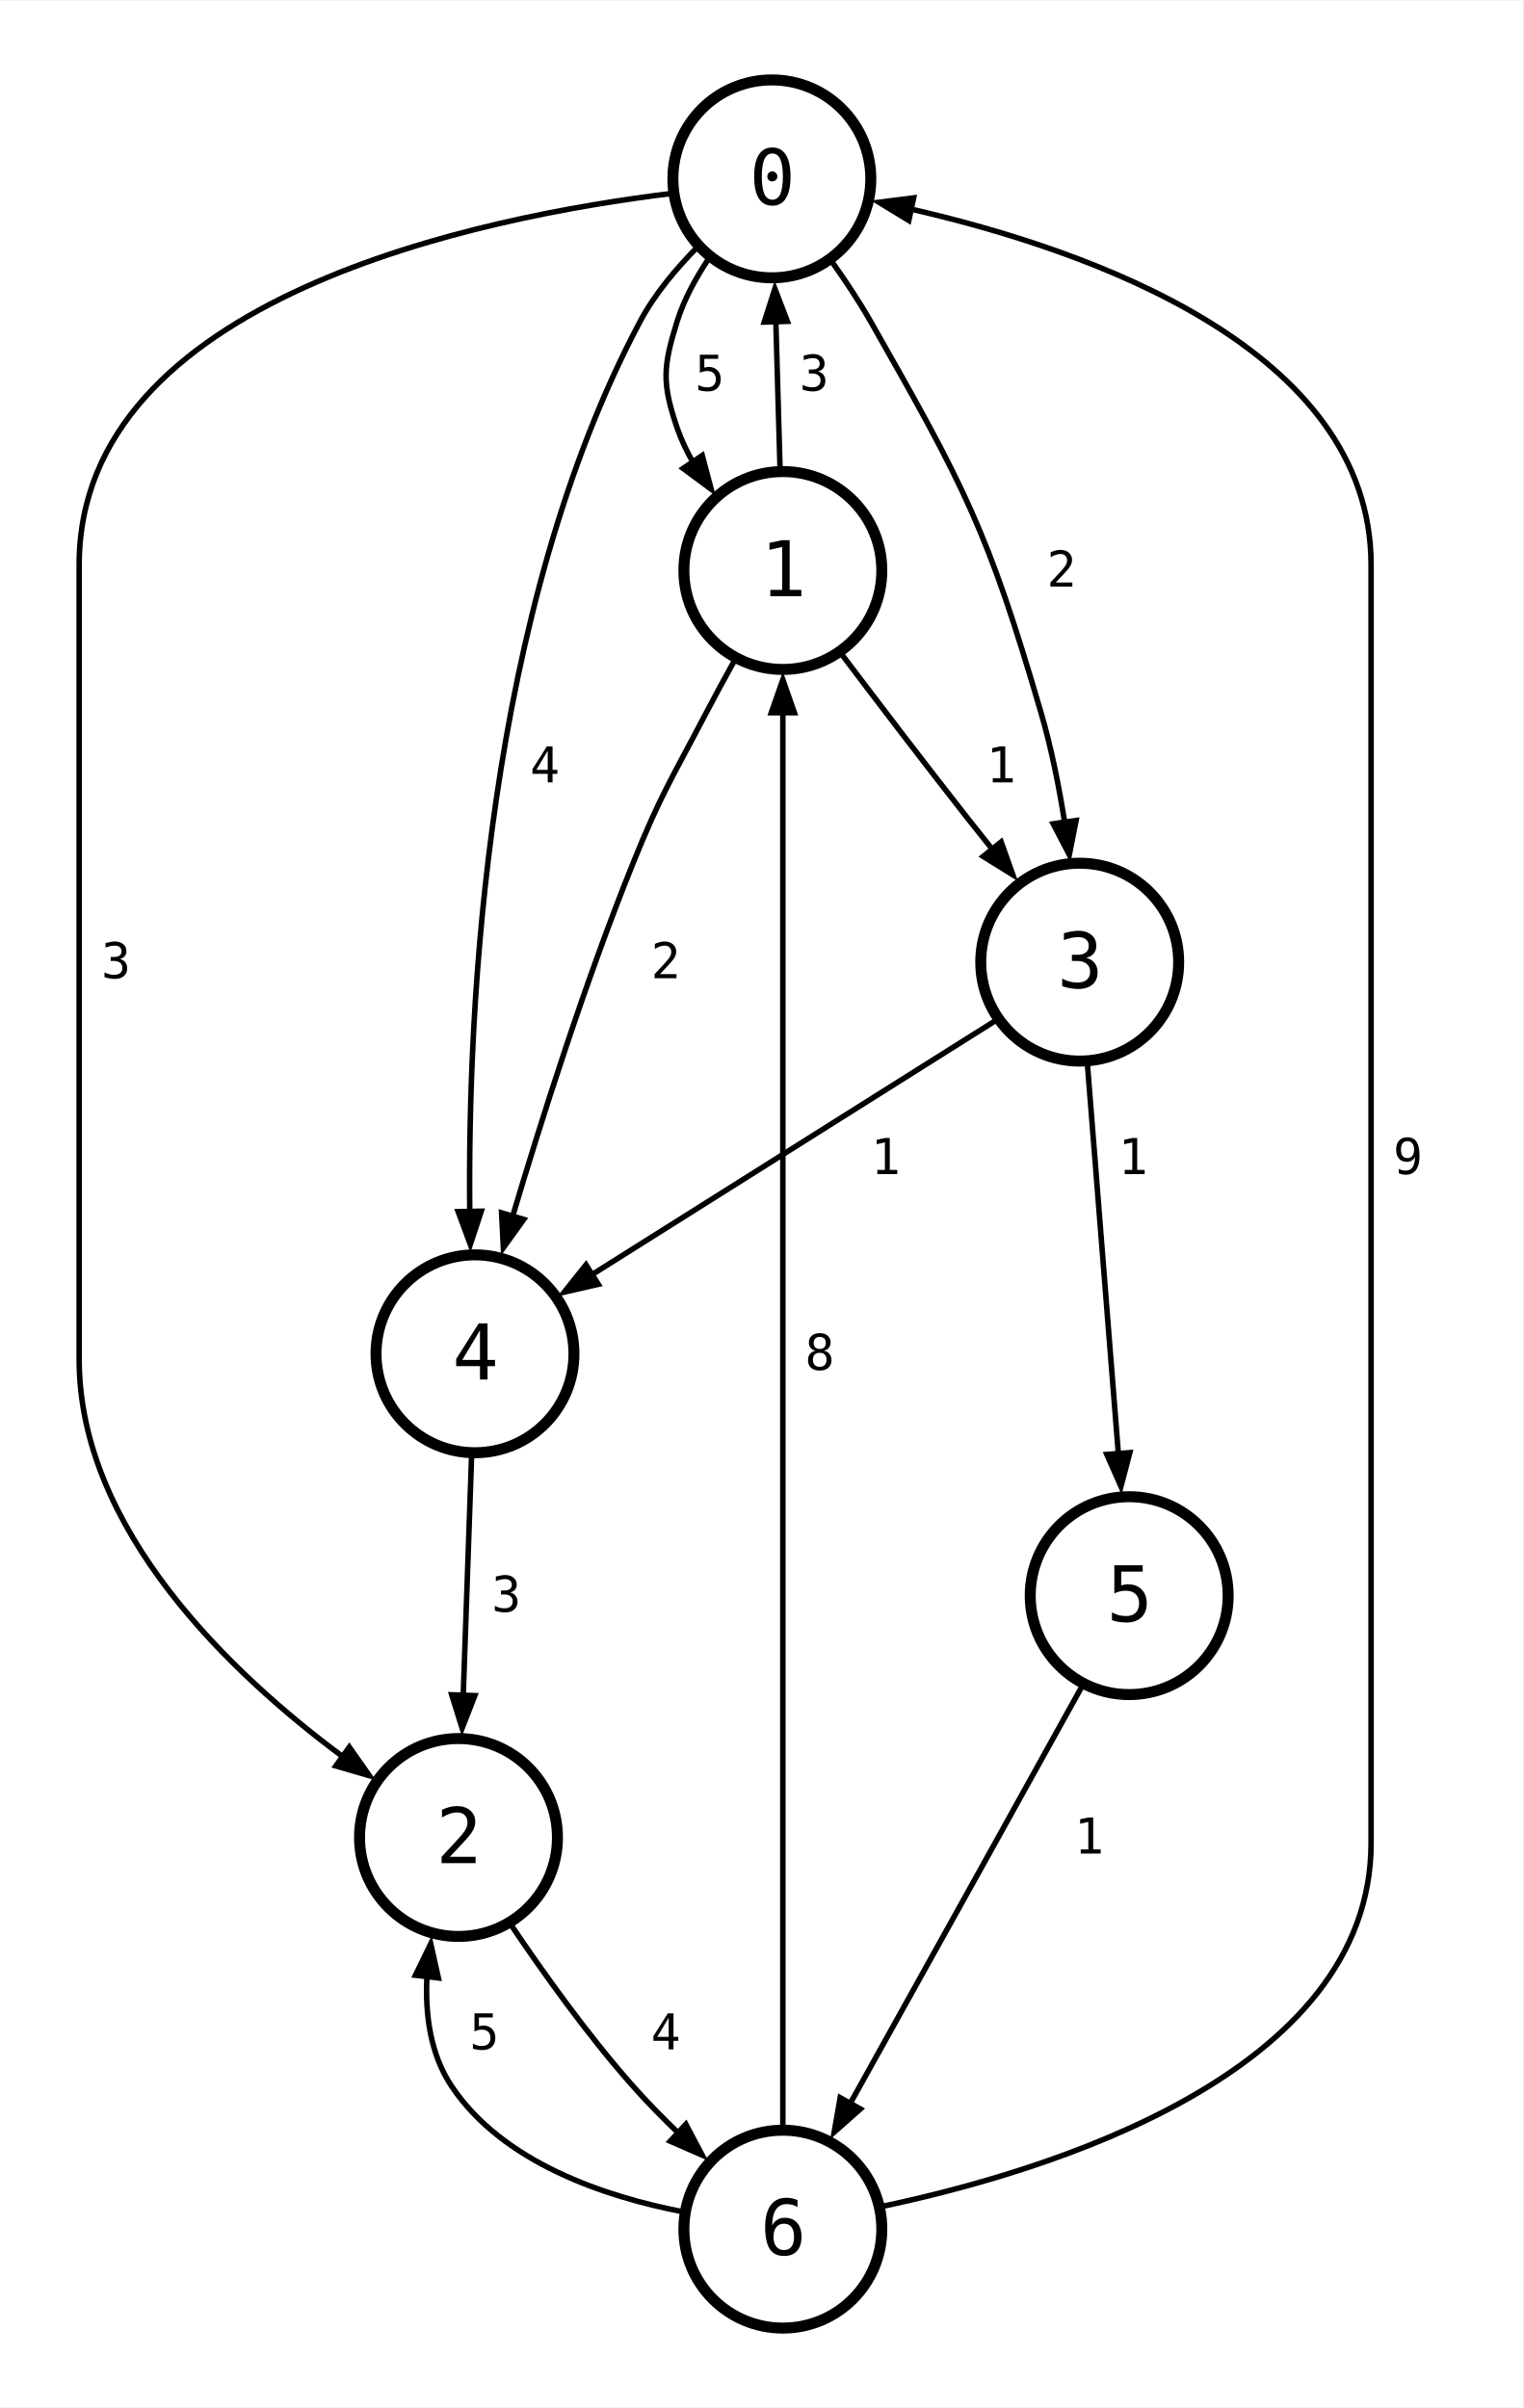
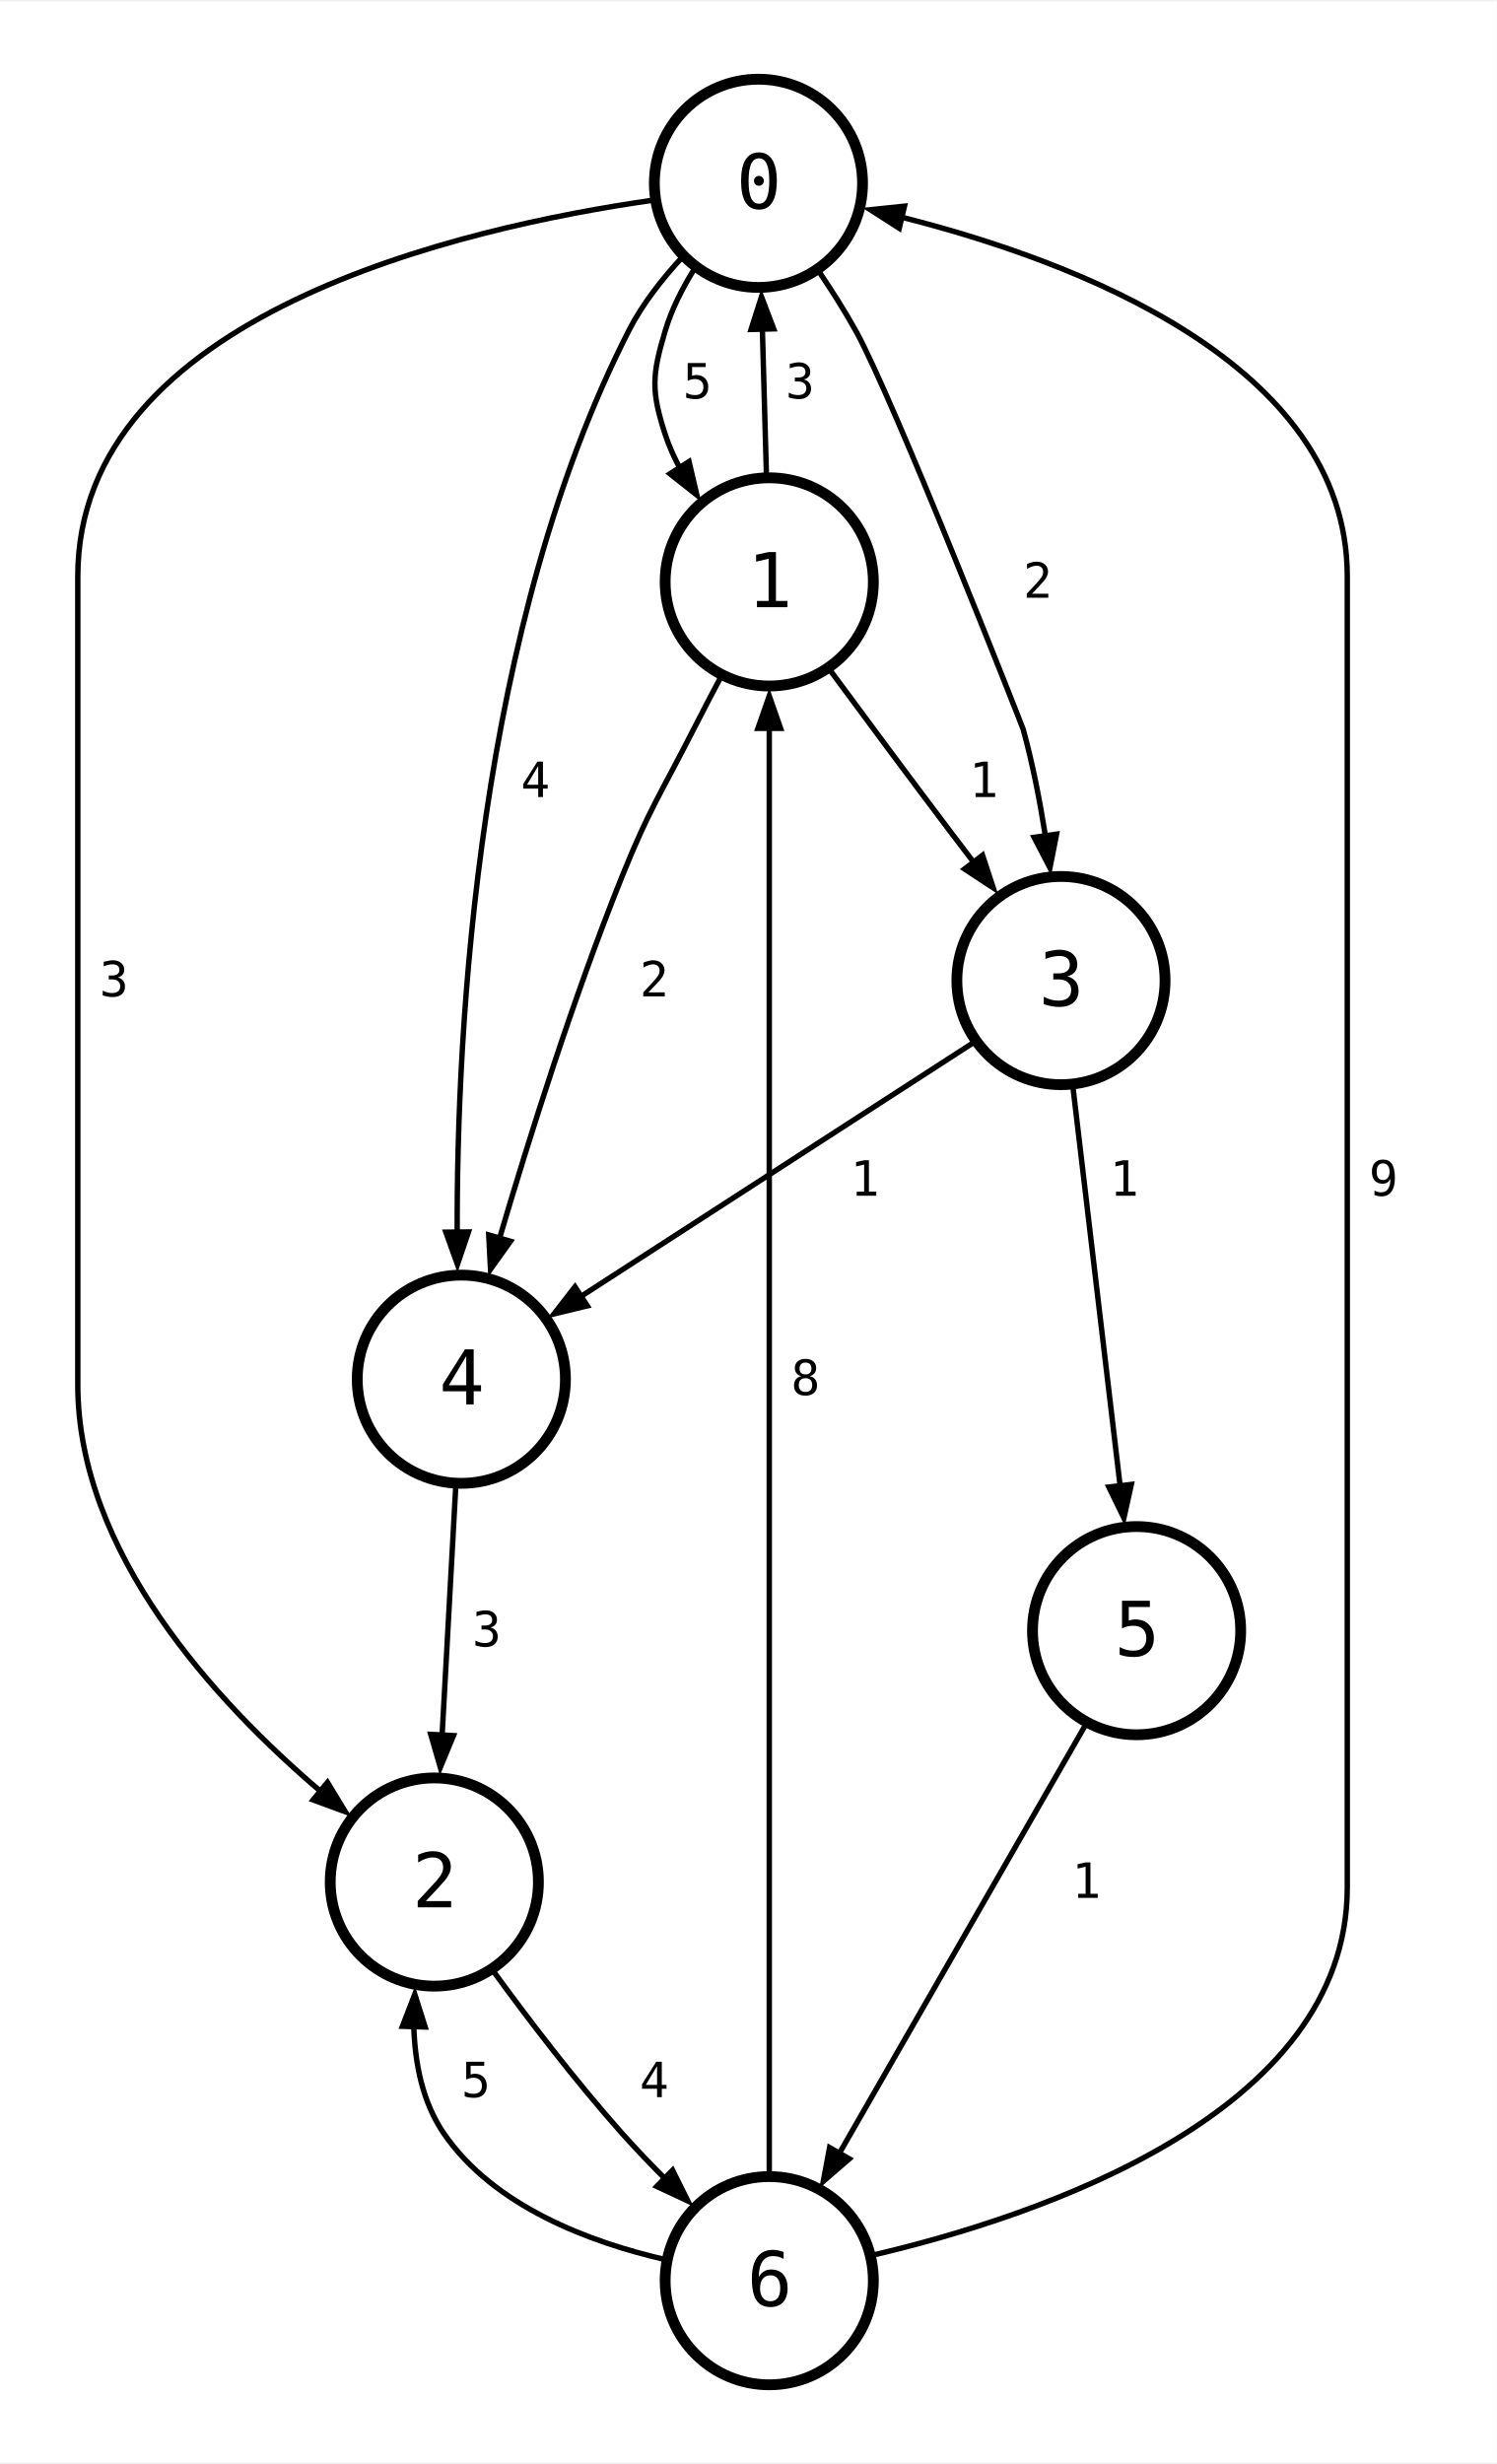
- <svg xmlns="http://www.w3.org/2000/svg" width="277pt" height="438pt" viewBox="0.00 0.00 277.05 437.80">
-   <g id="graph0" class="graph" transform="scale(1 1) rotate(0) translate(14.4 423.4)">
-     <polygon fill="white" stroke="none" points="-14.4,14.4 -14.4,-423.4 262.65,-423.4 262.65,14.4 -14.4,14.4" />
+ <svg xmlns="http://www.w3.org/2000/svg" width="277pt" height="456pt" viewBox="0.00 0.00 277.05 455.56">
+   <g id="graph0" class="graph" transform="scale(1 1) rotate(0) translate(14.4 441.16)">
+     <polygon fill="white" stroke="none" points="-14.4,14.4 -14.4,-441.16 262.65,-441.16 262.65,14.4 -14.4,14.4" />
    <g id="node1" class="node">
-       <ellipse fill="none" stroke="black" stroke-width="2" cx="126" cy="-391" rx="18" ry="18" />
-       <text text-anchor="start" x="121.88" y="-386.32" font-family="monospace" font-size="14.00">0</text>
+       <ellipse fill="none" stroke="black" stroke-width="2" cx="126" cy="-407.49" rx="19.27" ry="19.27" />
+       <text text-anchor="start" x="121.88" y="-402.82" font-family="monospace" font-size="14.00">0</text>
    </g>
    <g id="node2" class="node">
-       <ellipse fill="none" stroke="black" stroke-width="2" cx="128" cy="-319.75" rx="18" ry="18" />
-       <text text-anchor="start" x="123.88" y="-315.07" font-family="monospace" font-size="14.00">1</text>
+       <ellipse fill="none" stroke="black" stroke-width="2" cx="128" cy="-333.71" rx="19.27" ry="19.27" />
+       <text text-anchor="start" x="123.88" y="-329.03" font-family="monospace" font-size="14.00">1</text>
    </g>
    <g id="edge1" class="edge">
-       <path fill="none" stroke="black" d="M114.53,-376.51C112.16,-372.98 110,-369.03 108.75,-365 106.21,-356.83 105.99,-353.85 108.75,-345.75 109.51,-343.52 110.56,-341.33 111.77,-339.24" />
-       <polygon fill="black" stroke="black" points="113.34,-340.68 114.97,-334.53 109.86,-338.32 113.34,-340.68" />
-       <text text-anchor="start" x="112" y="-352.45" font-family="monospace" font-size="9.00">5</text>
+       <path fill="none" stroke="black" d="M114.17,-391.69C111.94,-388.13 109.94,-384.2 108.75,-380.22 106.3,-372.03 106.09,-369.11 108.75,-360.97 109.47,-358.77 110.45,-356.6 111.6,-354.51" />
+       <polygon fill="black" stroke="black" points="113.15,-355.98 114.6,-349.79 109.61,-353.72 113.15,-355.98" />
+       <text text-anchor="start" x="112" y="-367.67" font-family="monospace" font-size="9.00">5</text>
    </g>
    <g id="node3" class="node">
-       <ellipse fill="none" stroke="black" stroke-width="2" cx="69" cy="-89.25" rx="18" ry="18" />
-       <text text-anchor="start" x="64.88" y="-84.58" font-family="monospace" font-size="14.00">2</text>
+       <ellipse fill="none" stroke="black" stroke-width="2" cx="66" cy="-93.06" rx="19.27" ry="19.27" />
+       <text text-anchor="start" x="61.88" y="-88.38" font-family="monospace" font-size="14.00">2</text>
    </g>
    <g id="edge2" class="edge">
-       <path fill="none" stroke="black" d="M107.95,-388.37C73.11,-384.13 0,-369.42 0,-320.75 0,-320.75 0,-320.75 0,-176.25 0,-145.2 27.71,-118.97 48,-103.92" />
-       <polygon fill="black" stroke="black" points="49.14,-105.69 52.8,-100.49 46.69,-102.27 49.14,-105.69" />
-       <text text-anchor="start" x="4" y="-245.57" font-family="monospace" font-size="9.00">3</text>
+       <path fill="none" stroke="black" d="M106.59,-404.38C71.24,-399.34 0,-383.17 0,-334.71 0,-334.71 0,-334.71 0,-185.13 0,-153.99 25.62,-126.3 44.94,-109.85" />
+       <polygon fill="black" stroke="black" points="46.22,-111.51 49.52,-106.07 43.56,-108.26 46.22,-111.51" />
+       <text text-anchor="start" x="4" y="-256.99" font-family="monospace" font-size="9.00">3</text>
    </g>
    <g id="node4" class="node">
-       <ellipse fill="none" stroke="black" stroke-width="2" cx="182" cy="-248.5" rx="18" ry="18" />
-       <text text-anchor="start" x="177.88" y="-243.82" font-family="monospace" font-size="14.00">3</text>
+       <ellipse fill="none" stroke="black" stroke-width="2" cx="182" cy="-259.92" rx="19.27" ry="19.27" />
+       <text text-anchor="start" x="177.88" y="-255.24" font-family="monospace" font-size="14.00">3</text>
    </g>
    <g id="edge3" class="edge">
-       <path fill="none" stroke="black" d="M136.83,-376.07C139.33,-372.55 141.88,-368.72 144,-365 161.08,-334.98 165.34,-326.9 175,-293.75 176.85,-287.42 178.24,-280.42 179.27,-273.9" />
-       <polygon fill="black" stroke="black" points="181.34,-274.27 180.11,-268.03 177.18,-273.67 181.34,-274.27" />
-       <text text-anchor="start" x="176" y="-316.82" font-family="monospace" font-size="9.00">2</text>
+       <path fill="none" stroke="black" d="M137.15,-391.24C139.54,-387.7 141.96,-383.9 144,-380.22 150.97,-367.71 174.88,-306.86 175,-306.44 176.75,-300.12 178.09,-293.19 179.12,-286.68" />
+       <polygon fill="black" stroke="black" points="181.19,-287.02 179.96,-280.79 177.03,-286.43 181.19,-287.02" />
+       <text text-anchor="start" x="175" y="-330.78" font-family="monospace" font-size="9.00">2</text>
    </g>
    <g id="node5" class="node">
-       <ellipse fill="none" stroke="black" stroke-width="2" cx="72" cy="-177.25" rx="18" ry="18" />
-       <text text-anchor="start" x="67.88" y="-172.57" font-family="monospace" font-size="14.00">4</text>
+       <ellipse fill="none" stroke="black" stroke-width="2" cx="71" cy="-186.13" rx="19.27" ry="19.27" />
+       <text text-anchor="start" x="66.88" y="-181.46" font-family="monospace" font-size="14.00">4</text>
    </g>
    <g id="edge4" class="edge">
-       <path fill="none" stroke="black" d="M112.52,-378.64C108.59,-374.69 104.65,-370 102,-365 74.05,-312.33 70.66,-240.42 71.05,-203.06" />
-       <polygon fill="black" stroke="black" points="73.14,-203.19 71.15,-197.15 68.94,-203.11 73.14,-203.19" />
-       <text text-anchor="start" x="82" y="-281.2" font-family="monospace" font-size="9.00">4</text>
+       <path fill="none" stroke="black" d="M112,-393.93C108.24,-389.89 104.53,-385.18 102,-380.22 74.07,-325.51 70.13,-251.68 70.23,-213.09" />
+       <polygon fill="black" stroke="black" points="72.32,-213.39 70.28,-207.37 68.13,-213.35 72.32,-213.39" />
+       <text text-anchor="start" x="82" y="-293.89" font-family="monospace" font-size="9.00">4</text>
    </g>
    <g id="edge5" class="edge">
-       <path fill="none" stroke="black" d="M127.5,-337.98C127.26,-346.21 126.98,-356.21 126.72,-365.23" />
-       <polygon fill="black" stroke="black" points="124.62,-364.95 126.55,-371.01 128.82,-365.08 124.62,-364.95" />
-       <text text-anchor="start" x="131" y="-352.45" font-family="monospace" font-size="9.00">3</text>
+       <path fill="none" stroke="black" d="M127.48,-353.38C127.25,-361.71 126.97,-371.67 126.72,-380.7" />
+       <polygon fill="black" stroke="black" points="124.63,-380.44 126.56,-386.49 128.82,-380.55 124.63,-380.44" />
+       <text text-anchor="start" x="131" y="-367.67" font-family="monospace" font-size="9.00">3</text>
    </g>
    <g id="edge6" class="edge">
-       <path fill="none" stroke="black" d="M138.54,-304.72C145.14,-295.98 153.87,-284.53 161.75,-274.5 163.2,-272.66 164.72,-270.74 166.25,-268.84" />
-       <polygon fill="black" stroke="black" points="167.71,-270.37 169.84,-264.38 164.44,-267.73 167.71,-270.37" />
-       <text text-anchor="start" x="165" y="-281.2" font-family="monospace" font-size="9.00">1</text>
+       <path fill="none" stroke="black" d="M139.18,-317.48C145.72,-308.61 154.16,-297.23 161.75,-287.19 163.14,-285.35 164.59,-283.44 166.05,-281.54" />
+       <polygon fill="black" stroke="black" points="167.48,-283.12 169.46,-277.08 164.15,-280.57 167.48,-283.12" />
+       <text text-anchor="start" x="165" y="-293.89" font-family="monospace" font-size="9.00">1</text>
    </g>
    <g id="edge7" class="edge">
-       <path fill="none" stroke="black" d="M119.27,-303.49C117.49,-300.29 115.66,-296.92 114,-293.75 107.76,-281.81 105.79,-278.99 100.75,-266.5 92.07,-245 84.06,-219.79 78.72,-201.83" />
-       <polygon fill="black" stroke="black" points="80.87,-201.7 77.16,-196.54 76.84,-202.89 80.87,-201.7" />
-       <text text-anchor="start" x="104" y="-245.57" font-family="monospace" font-size="9.00">2</text>
+       <path fill="none" stroke="black" d="M119.17,-316.36C117.43,-313.08 115.64,-309.66 114,-306.44 107.89,-294.44 105.78,-291.68 100.75,-279.19 91.78,-256.9 83.55,-230.79 78.03,-212.07" />
+       <polygon fill="black" stroke="black" points="80.1,-211.67 76.4,-206.49 76.07,-212.84 80.1,-211.67" />
+       <text text-anchor="start" x="104" y="-256.99" font-family="monospace" font-size="9.00">2</text>
    </g>
    <g id="node7" class="node">
-       <ellipse fill="none" stroke="black" stroke-width="2" cx="128" cy="-18" rx="18" ry="18" />
-       <text text-anchor="start" x="123.88" y="-13.32" font-family="monospace" font-size="14.00">6</text>
+       <ellipse fill="none" stroke="black" stroke-width="2" cx="128" cy="-19.27" rx="19.27" ry="19.27" />
+       <text text-anchor="start" x="123.88" y="-14.59" font-family="monospace" font-size="14.00">6</text>
    </g>
    <g id="edge8" class="edge">
-       <path fill="none" stroke="black" d="M78.3,-73.73C84.29,-64.81 92.47,-53.34 100.75,-44 103.36,-41.06 106.28,-38.09 109.21,-35.28" />
-       <polygon fill="black" stroke="black" points="110.36,-37.08 113.33,-31.46 107.51,-34 110.36,-37.08" />
-       <text text-anchor="start" x="104" y="-50.7" font-family="monospace" font-size="9.00">4</text>
+       <path fill="none" stroke="black" d="M76.72,-76.84C83.32,-67.77 92.15,-56.19 100.75,-46.54 103.32,-43.66 106.14,-40.71 108.97,-37.89" />
+       <polygon fill="black" stroke="black" points="110.1,-39.72 112.93,-34.03 107.17,-36.72 110.1,-39.72" />
+       <text text-anchor="start" x="104" y="-53.24" font-family="monospace" font-size="9.00">4</text>
    </g>
    <g id="edge9" class="edge">
-       <path fill="none" stroke="black" d="M167.16,-238.16C148.14,-226.18 115.01,-205.33 93.3,-191.66" />
-       <polygon fill="black" stroke="black" points="94.43,-189.89 88.23,-188.47 92.19,-193.44 94.43,-189.89" />
-       <text text-anchor="start" x="144" y="-209.95" font-family="monospace" font-size="9.00">1</text>
+       <path fill="none" stroke="black" d="M166.1,-248.63C146.89,-236.21 114.49,-215.25 92.92,-201.31" />
+       <polygon fill="black" stroke="black" points="94.32,-199.71 88.15,-198.22 92.04,-203.24 94.32,-199.71" />
+       <text text-anchor="start" x="143" y="-220.1" font-family="monospace" font-size="9.00">1</text>
    </g>
    <g id="node6" class="node">
-       <ellipse fill="none" stroke="black" stroke-width="2" cx="191" cy="-133.25" rx="18" ry="18" />
-       <text text-anchor="start" x="186.88" y="-128.57" font-family="monospace" font-size="14.00">5</text>
+       <ellipse fill="none" stroke="black" stroke-width="2" cx="196" cy="-139.59" rx="19.27" ry="19.27" />
+       <text text-anchor="start" x="191.88" y="-134.92" font-family="monospace" font-size="14.00">5</text>
    </g>
    <g id="edge10" class="edge">
-       <path fill="none" stroke="black" d="M183.37,-230.3C184.88,-211.26 187.33,-180.41 189.05,-158.83" />
-       <polygon fill="black" stroke="black" points="191.12,-159.27 189.5,-153.12 186.93,-158.94 191.12,-159.27" />
-       <text text-anchor="start" x="189" y="-209.95" font-family="monospace" font-size="9.00">1</text>
+       <path fill="none" stroke="black" d="M184.19,-240.43C186.55,-220.46 190.33,-188.5 192.98,-166.14" />
+       <polygon fill="black" stroke="black" points="195.03,-166.66 193.65,-160.45 190.86,-166.17 195.03,-166.66" />
+       <text text-anchor="start" x="191" y="-220.1" font-family="monospace" font-size="9.00">1</text>
    </g>
    <g id="edge11" class="edge">
-       <path fill="none" stroke="black" d="M71.39,-158.85C70.95,-146.26 70.35,-129.07 69.86,-115.04" />
-       <polygon fill="black" stroke="black" points="71.97,-115.06 69.66,-109.14 67.77,-115.21 71.97,-115.06" />
-       <text text-anchor="start" x="75" y="-130.32" font-family="monospace" font-size="9.00">3</text>
+       <path fill="none" stroke="black" d="M69.99,-166.7C69.25,-153.33 68.25,-135.07 67.44,-120.2" />
+       <polygon fill="black" stroke="black" points="69.54,-120.16 67.11,-114.28 65.34,-120.39 69.54,-120.16" />
+       <text text-anchor="start" x="73" y="-136.67" font-family="monospace" font-size="9.00">3</text>
    </g>
    <g id="edge12" class="edge">
-       <path fill="none" stroke="black" d="M182.52,-116.94C172.76,-99.33 156.25,-69.56 142,-44 141.4,-42.92 140.79,-41.82 140.16,-40.71" />
-       <polygon fill="black" stroke="black" points="142.1,-39.86 137.34,-35.65 138.43,-41.91 142.1,-39.86" />
-       <text text-anchor="start" x="181" y="-86.33" font-family="monospace" font-size="9.00">1</text>
+       <path fill="none" stroke="black" d="M186.83,-122.64C174.97,-101.99 154.24,-65.92 140.82,-42.58" />
+       <polygon fill="black" stroke="black" points="142.81,-41.82 138,-37.66 139.17,-43.91 142.81,-41.82" />
+       <text text-anchor="start" x="184" y="-90.13" font-family="monospace" font-size="9.00">1</text>
    </g>
    <g id="edge13" class="edge">
-       <path fill="none" stroke="black" d="M145.67,-22.05C176.06,-28.43 235,-46.21 235,-88.25 235,-320.75 235,-320.75 235,-320.75 235,-360.19 183.54,-378.12 151.34,-385.49" />
-       <polygon fill="black" stroke="black" points="150.91,-383.43 145.48,-386.74 151.79,-387.54 150.91,-383.43" />
-       <text text-anchor="start" x="239" y="-209.95" font-family="monospace" font-size="9.00">9</text>
+       <path fill="none" stroke="black" d="M147.13,-23.99C177.91,-31.2 235,-50.22 235,-92.06 235,-334.71 235,-334.71 235,-334.71 235,-374.2 184.46,-393.2 152.21,-401.29" />
+       <polygon fill="black" stroke="black" points="152.06,-399.17 146.71,-402.6 153.03,-403.26 152.06,-399.17" />
+       <text text-anchor="start" x="239" y="-220.1" font-family="monospace" font-size="9.00">9</text>
    </g>
    <g id="edge14" class="edge">
-       <path fill="none" stroke="black" d="M128,-36.36C128,-50.37 128,-70.58 128,-88.25 128,-249.5 128,-249.5 128,-249.5 128,-264.27 128,-280.82 128,-294.03" />
-       <polygon fill="black" stroke="black" points="125.9,-293.88 128,-299.88 130.1,-293.88 125.9,-293.88" />
-       <text text-anchor="start" x="132" y="-174.32" font-family="monospace" font-size="9.00">8</text>
+       <path fill="none" stroke="black" d="M128,-38.86C128,-53.35 128,-73.98 128,-92.06 128,-260.92 128,-260.92 128,-260.92 128,-276.17 128,-293.24 128,-306.9" />
+       <polygon fill="black" stroke="black" points="125.9,-306.6 128,-312.6 130.1,-306.6 125.9,-306.6" />
+       <text text-anchor="start" x="132" y="-183.21" font-family="monospace" font-size="9.00">8</text>
    </g>
    <g id="edge15" class="edge">
-       <path fill="none" stroke="black" d="M109.85,-21.15C95.74,-23.88 77.06,-30.06 67.75,-44 63.86,-49.82 62.9,-57.1 63.27,-64.06" />
-       <polygon fill="black" stroke="black" points="61.17,-64.19 63.95,-69.91 65.34,-63.7 61.17,-64.19" />
-       <text text-anchor="start" x="71" y="-50.7" font-family="monospace" font-size="9.00">5</text>
+       <path fill="none" stroke="black" d="M108.81,-23.16C94.92,-26.35 77.02,-32.97 67.75,-46.54 63.82,-52.29 62.39,-59.48 62.2,-66.43" />
+       <polygon fill="black" stroke="black" points="60.1,-66.36 62.38,-72.29 64.3,-66.23 60.1,-66.36" />
+       <text text-anchor="start" x="71" y="-53.24" font-family="monospace" font-size="9.00">5</text>
    </g>
  </g>
</svg>
